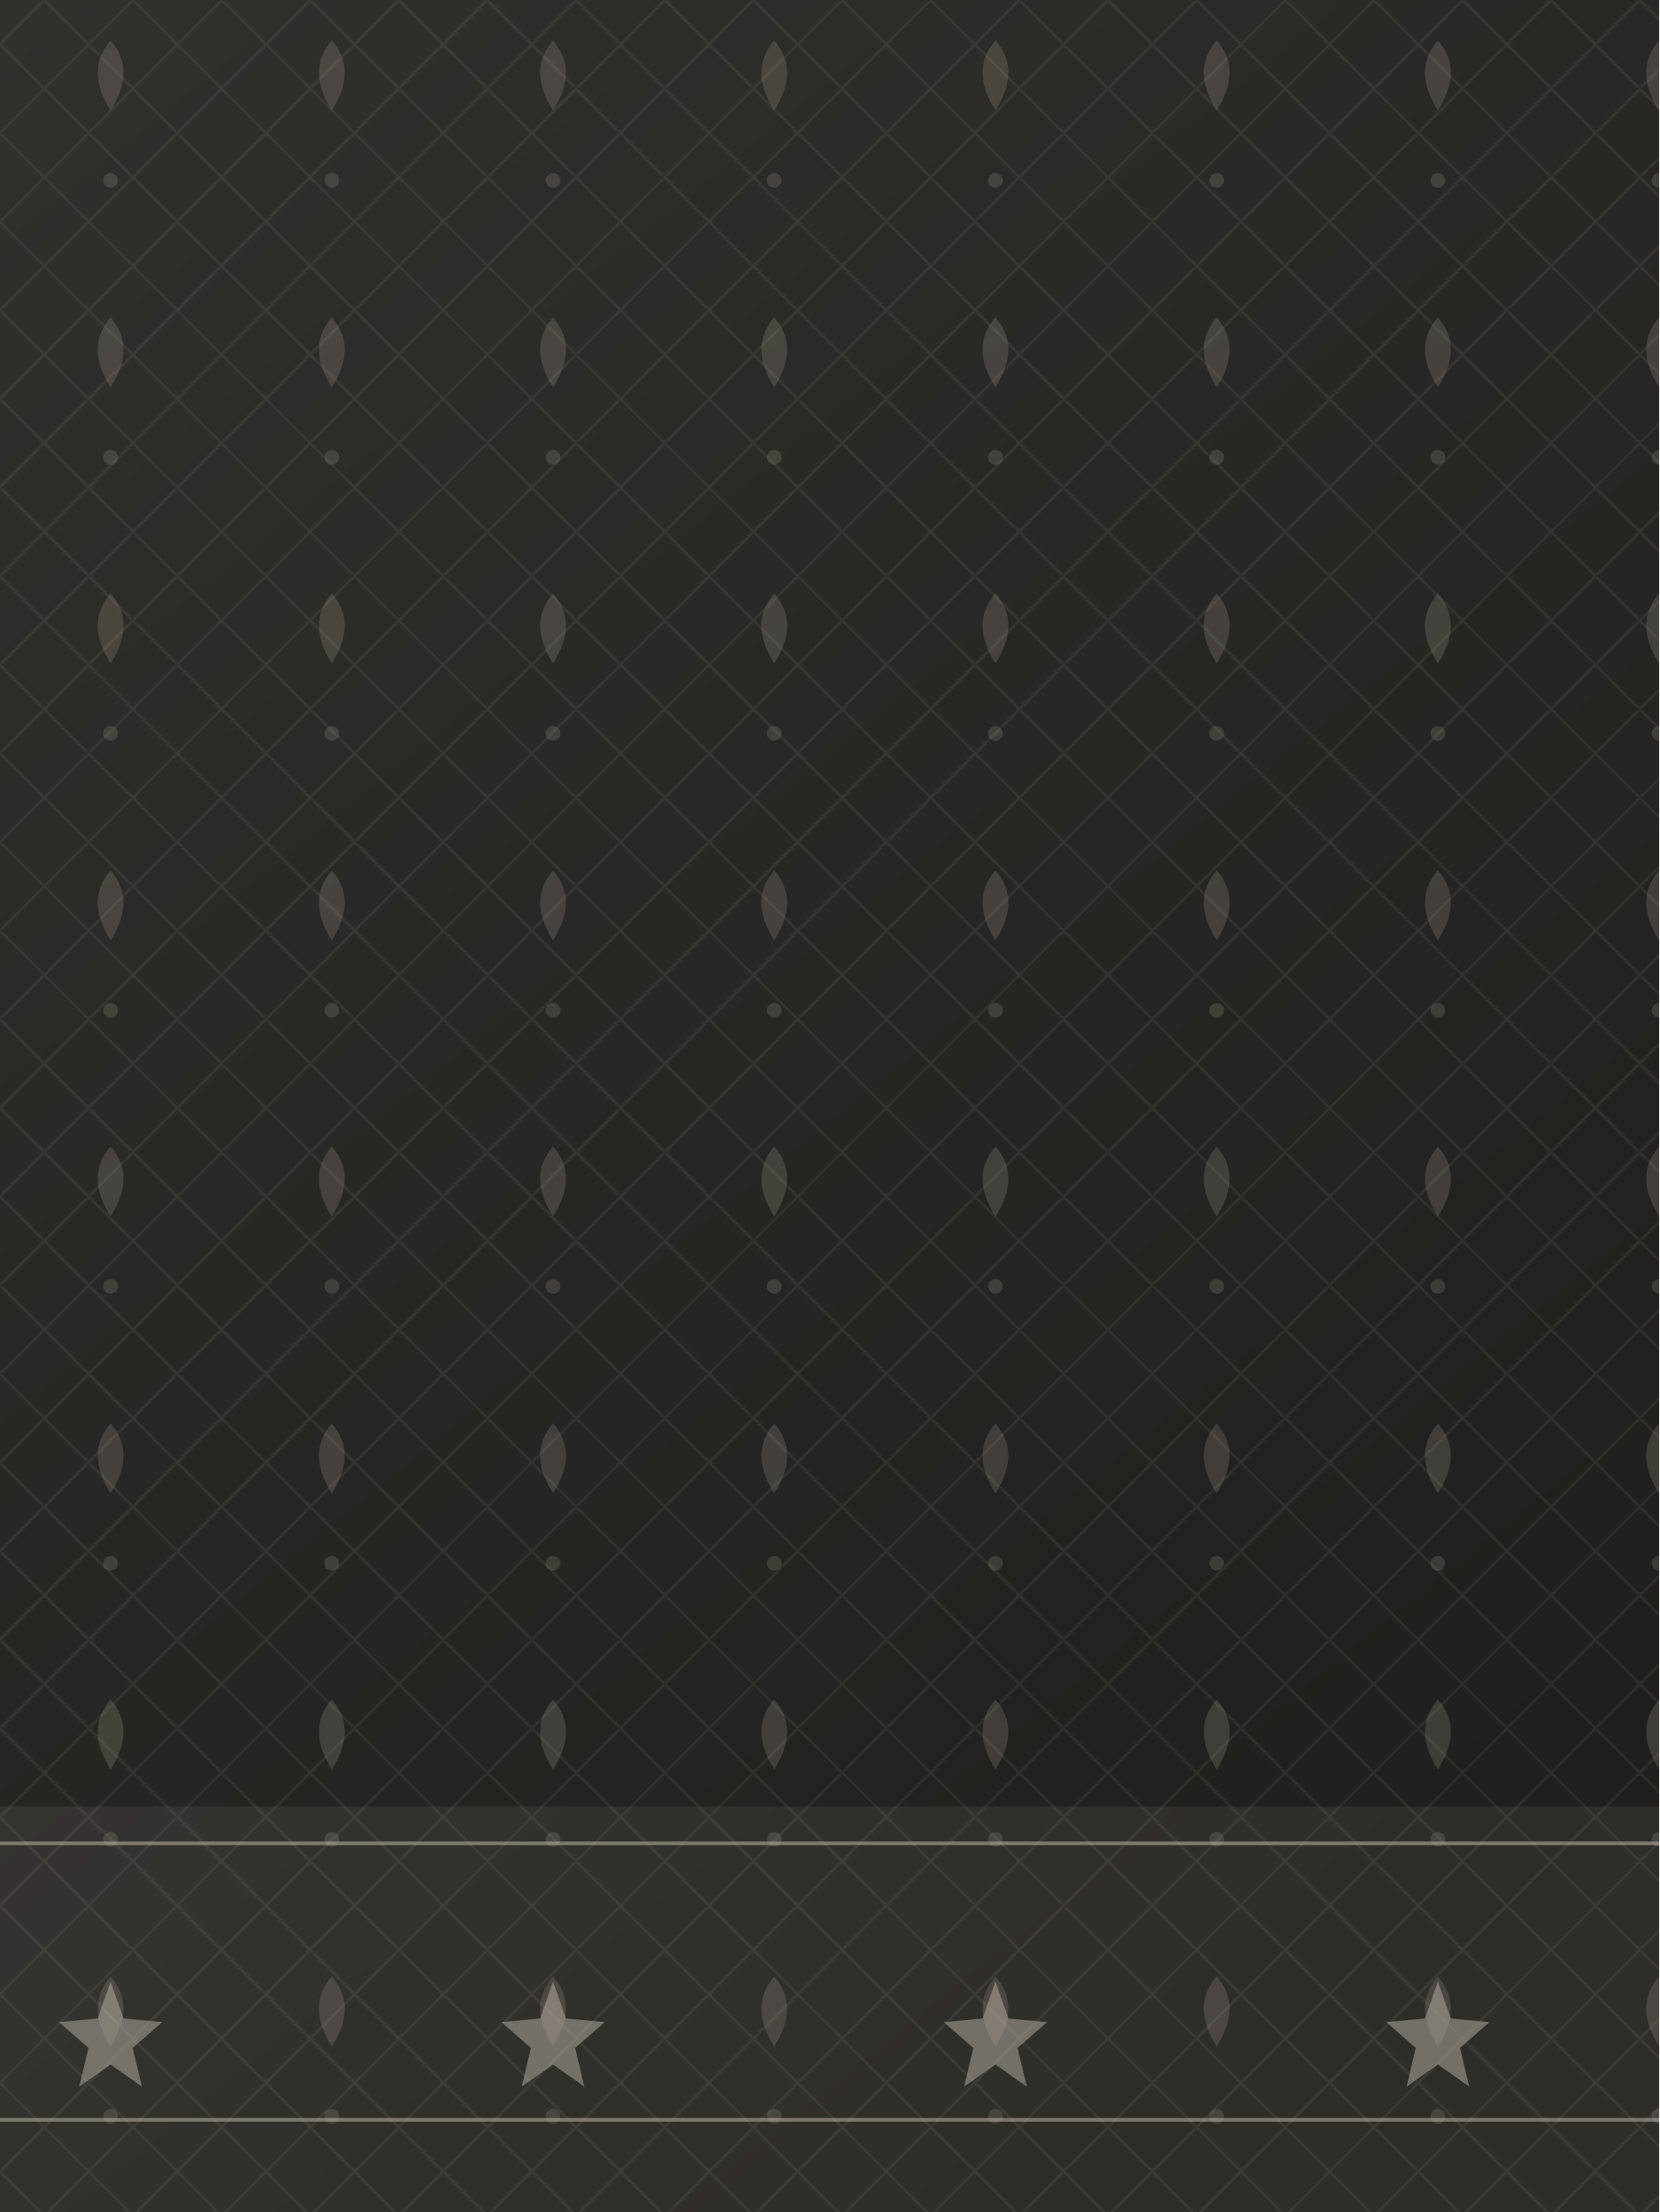
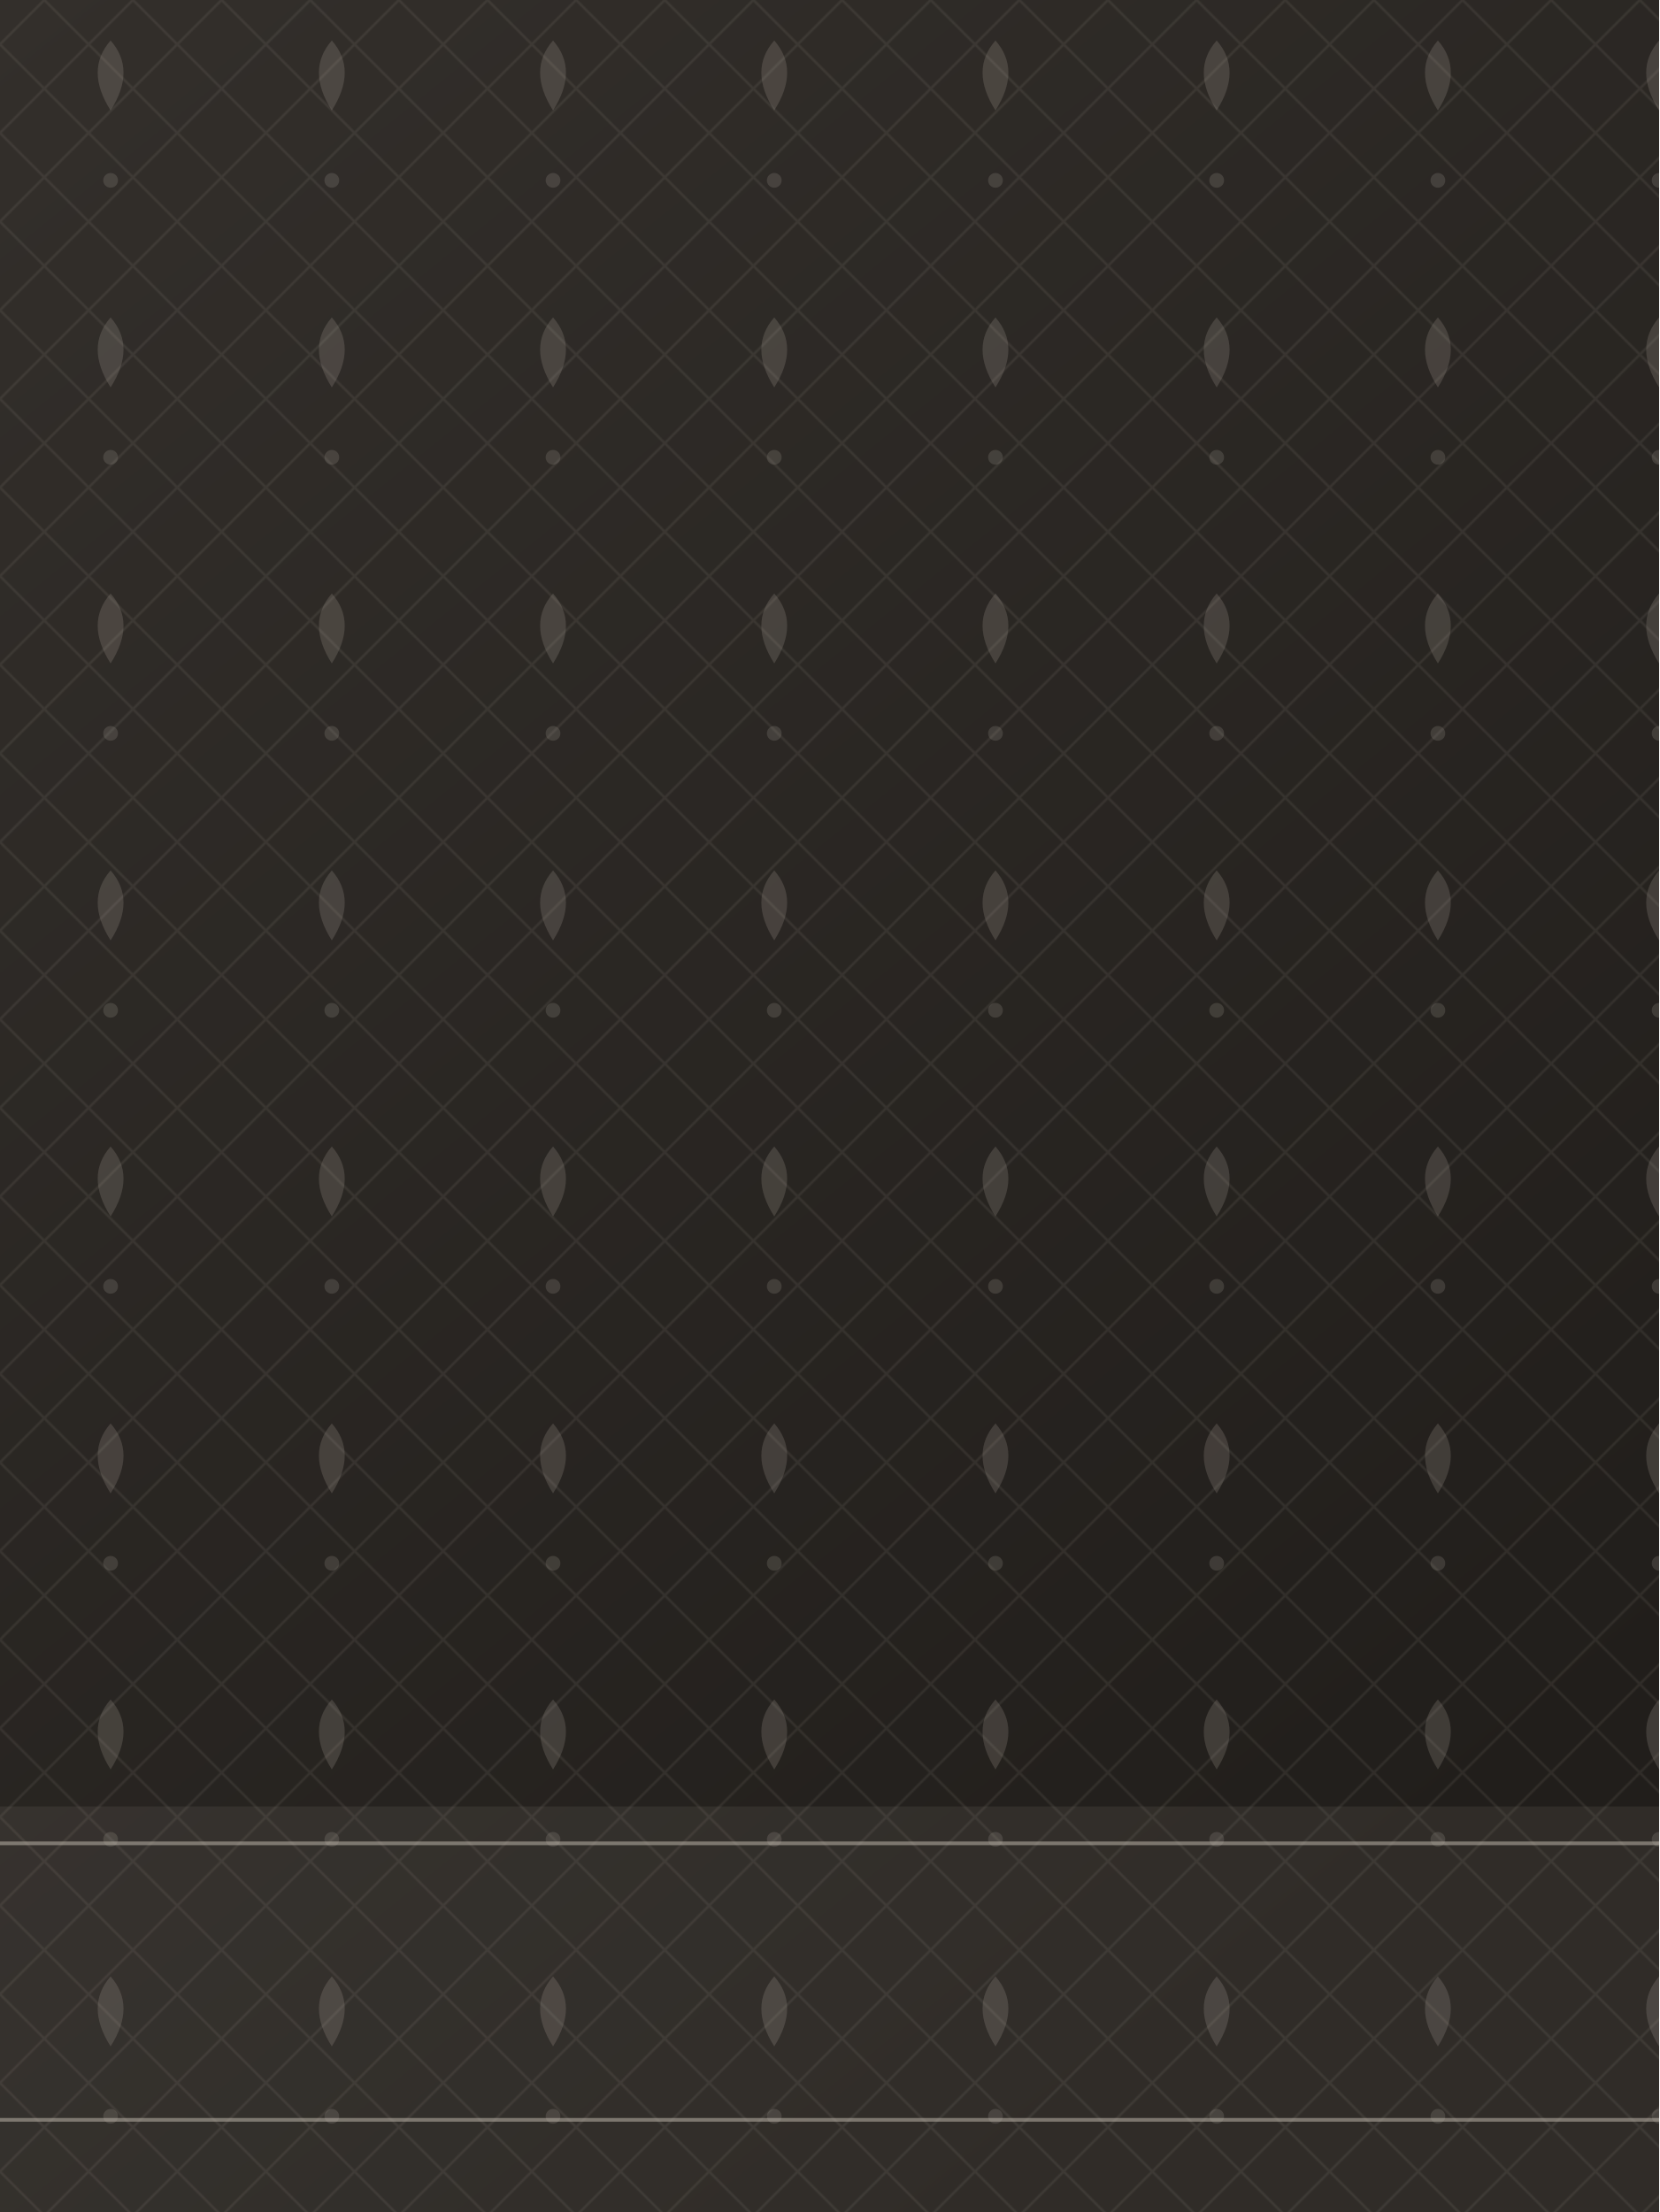
<svg xmlns="http://www.w3.org/2000/svg" width="900" height="1200" viewBox="0 0 900 1200">
  <defs>
    <linearGradient id="f3" x1="0" y1="0" x2="0.6" y2="1">
      <stop offset="0" stop-color="#332f2b" />
      <stop offset="1" stop-color="#211e1b" />
    </linearGradient>
    <pattern id="w3" width="34" height="34" patternUnits="userSpaceOnUse" patternTransform="rotate(45)">
      <path d="M0 17H34M17 0V34" stroke="#b9b3a8" stroke-opacity="0.10" stroke-width="1.4" />
    </pattern>
    <pattern id="b3" width="120" height="150" patternUnits="userSpaceOnUse">
      <path d="M60 60 q14 -22 0 -38 q-14 16 0 38z" fill="#b9b3a8" fill-opacity="0.20" />
      <circle cx="60" cy="98" r="4" fill="#b9b3a8" fill-opacity="0.18" />
    </pattern>
  </defs>
  <rect width="900" height="1200" fill="url(#f3)" />
  <rect width="900" height="1200" fill="url(#w3)" />
  <rect width="900" height="1200" fill="url(#b3)" />
  <rect x="0" y="980" width="900" height="220" fill="#b9b3a8" fill-opacity="0.10" />
  <g stroke="#b9b3a8" stroke-opacity="0.55" fill="none">
    <line x1="0" y1="1000" x2="900" y2="1000" stroke-width="2" />
    <line x1="0" y1="1150" x2="900" y2="1150" stroke-width="2" />
  </g>
-   <g fill="#b9b3a8" fill-opacity="0.5">
-     <path d="M60 1075 l7 20 21 2 -16 14 5 21 -17 -12 -17 12 5 -21 -16 -14 21 -2z" />
-     <path d="M300 1075 l7 20 21 2 -16 14 5 21 -17 -12 -17 12 5 -21 -16 -14 21 -2z" />
-     <path d="M540 1075 l7 20 21 2 -16 14 5 21 -17 -12 -17 12 5 -21 -16 -14 21 -2z" />
-     <path d="M780 1075 l7 20 21 2 -16 14 5 21 -17 -12 -17 12 5 -21 -16 -14 21 -2z" />
-   </g>
</svg>
